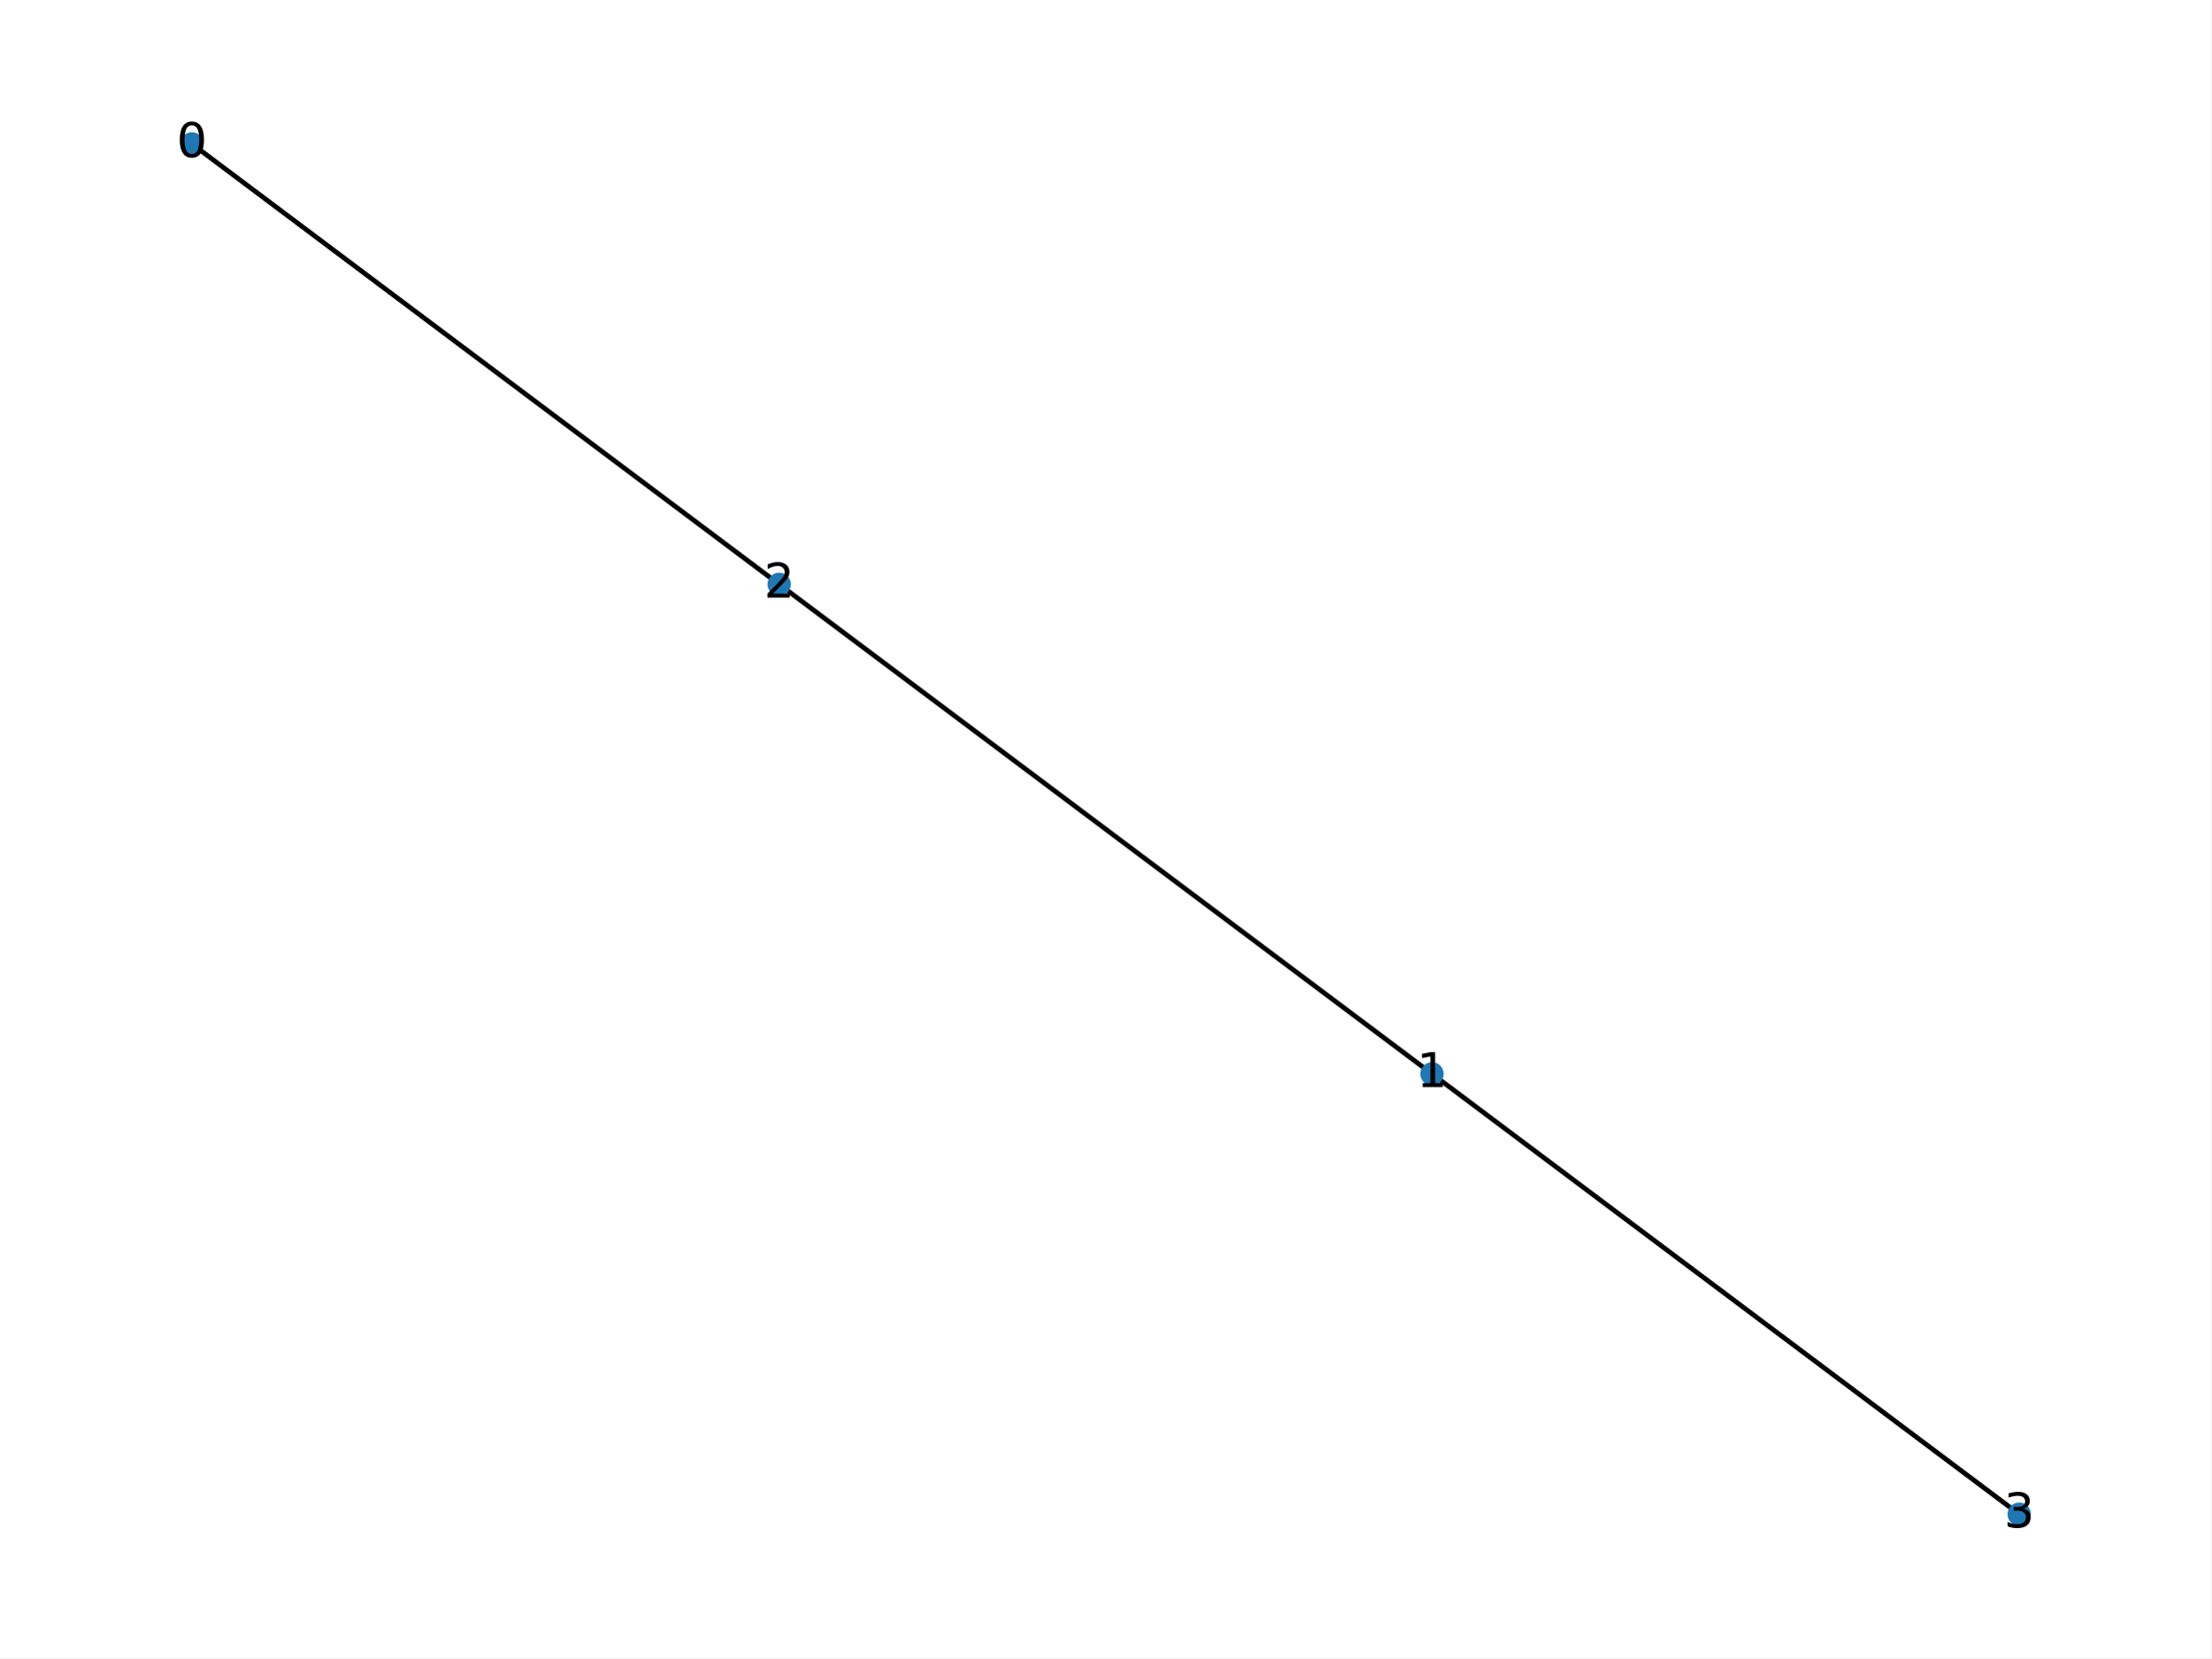
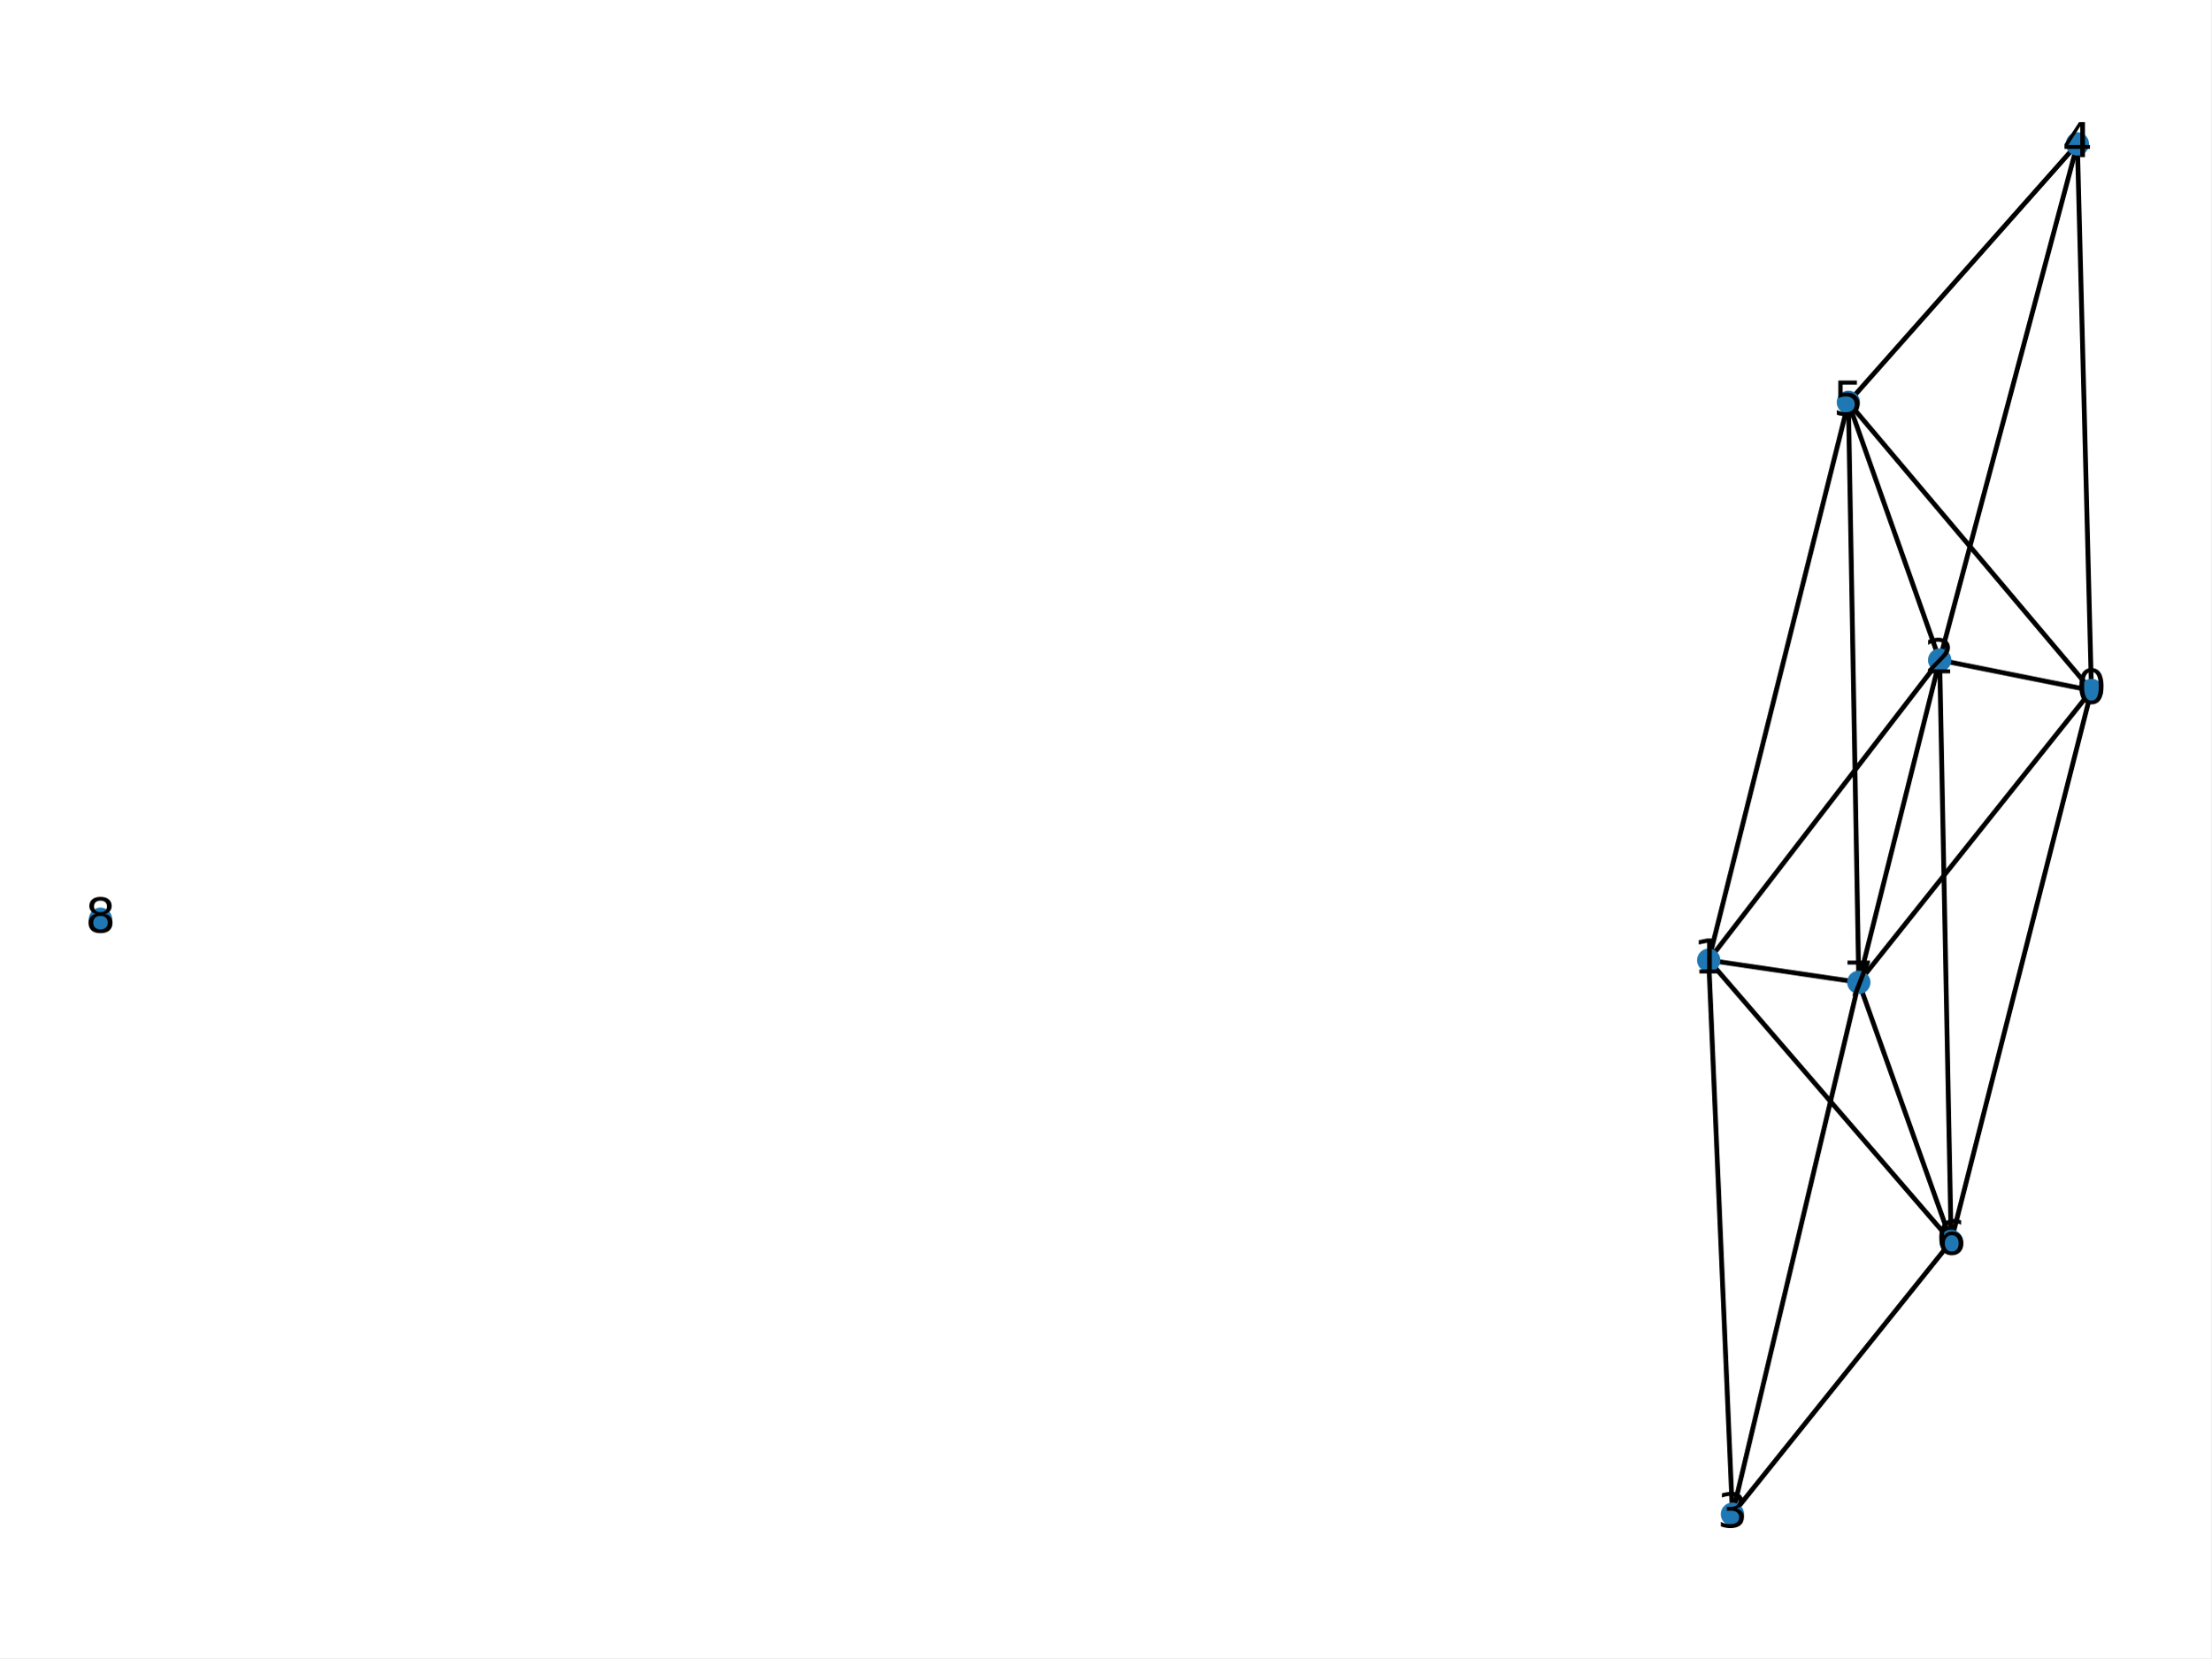
<svg xmlns="http://www.w3.org/2000/svg" xmlns:xlink="http://www.w3.org/1999/xlink" width="460.8pt" height="345.6pt" viewBox="0 0 460.8 345.6" version="1.1">
  <defs>
    <style type="text/css">*{stroke-linejoin: round; stroke-linecap: butt}</style>
  </defs>
  <g id="figure_1">
    <g id="patch_1">
      <path d="M 0 345.6  L 460.8 345.6  L 460.8 0  L 0 0  z " style="fill: #ffffff" />
    </g>
    <g id="axes_1">
      <g id="LineCollection_1">
-         <path d="M 39.987 29.99  L 162.386 121.793  " clip-path="url(#p8cd56929af)" style="fill: none; stroke: #000000" />
-         <path d="M 298.433 223.828  L 162.386 121.793  " clip-path="url(#p8cd56929af)" style="fill: none; stroke: #000000" />
-         <path d="M 298.433 223.828  L 420.813 315.61  " clip-path="url(#p8cd56929af)" style="fill: none; stroke: #000000" />
+         <path d="M 435.867 143.91  L 404.236 137.577  " clip-path="url(#p9513b8e60a)" style="fill: none; stroke: #000000" />
+         <path d="M 435.867 143.91  L 432.934 29.99  " clip-path="url(#p9513b8e60a)" style="fill: none; stroke: #000000" />
+         <path d="M 435.867 143.91  L 385.215 83.853  " clip-path="url(#p9513b8e60a)" style="fill: none; stroke: #000000" />
+         <path d="M 435.867 143.91  L 406.63 258.739  " clip-path="url(#p9513b8e60a)" style="fill: none; stroke: #000000" />
+         <path d="M 435.867 143.91  L 387.381 204.747  " clip-path="url(#p9513b8e60a)" style="fill: none; stroke: #000000" />
+         <path d="M 356.107 200.142  L 404.236 137.577  " clip-path="url(#p9513b8e60a)" style="fill: none; stroke: #000000" />
+         <path d="M 356.107 200.142  L 361.05 315.61  " clip-path="url(#p9513b8e60a)" style="fill: none; stroke: #000000" />
+         <path d="M 356.107 200.142  L 385.215 83.853  " clip-path="url(#p9513b8e60a)" style="fill: none; stroke: #000000" />
+         <path d="M 356.107 200.142  L 406.63 258.739  " clip-path="url(#p9513b8e60a)" style="fill: none; stroke: #000000" />
+         <path d="M 356.107 200.142  L 387.381 204.747  " clip-path="url(#p9513b8e60a)" style="fill: none; stroke: #000000" />
+         <path d="M 404.236 137.577  L 432.934 29.99  " clip-path="url(#p9513b8e60a)" style="fill: none; stroke: #000000" />
+         <path d="M 404.236 137.577  L 385.215 83.853  " clip-path="url(#p9513b8e60a)" style="fill: none; stroke: #000000" />
+         <path d="M 404.236 137.577  L 406.63 258.739  " clip-path="url(#p9513b8e60a)" style="fill: none; stroke: #000000" />
+         <path d="M 404.236 137.577  L 387.381 204.747  " clip-path="url(#p9513b8e60a)" style="fill: none; stroke: #000000" />
+         <path d="M 361.05 315.61  L 406.63 258.739  " clip-path="url(#p9513b8e60a)" style="fill: none; stroke: #000000" />
+         <path d="M 361.05 315.61  L 387.381 204.747  " clip-path="url(#p9513b8e60a)" style="fill: none; stroke: #000000" />
+         <path d="M 432.934 29.99  L 385.215 83.853  " clip-path="url(#p9513b8e60a)" style="fill: none; stroke: #000000" />
+         <path d="M 385.215 83.853  L 387.381 204.747  " clip-path="url(#p9513b8e60a)" style="fill: none; stroke: #000000" />
+         <path d="M 406.63 258.739  L 387.381 204.747  " clip-path="url(#p9513b8e60a)" style="fill: none; stroke: #000000" />
      </g>
      <g id="PathCollection_1">
        <defs>
-           <path id="mf4b26e3c4f" d="M 0 1.936  C 0.514 1.936 1.006 1.732 1.369 1.369  C 1.732 1.006 1.936 0.514 1.936 0  C 1.936 -0.514 1.732 -1.006 1.369 -1.369  C 1.006 -1.732 0.514 -1.936 0 -1.936  C -0.514 -1.936 -1.006 -1.732 -1.369 -1.369  C -1.732 -1.006 -1.936 -0.514 -1.936 0  C -1.936 0.514 -1.732 1.006 -1.369 1.369  C -1.006 1.732 -0.514 1.936 0 1.936  z " style="stroke: #1f78b4" />
+           <path id="mb2ed0d70f3" d="M 0 1.936  C 0.514 1.936 1.006 1.732 1.369 1.369  C 1.732 1.006 1.936 0.514 1.936 0  C 1.936 -0.514 1.732 -1.006 1.369 -1.369  C 1.006 -1.732 0.514 -1.936 0 -1.936  C -0.514 -1.936 -1.006 -1.732 -1.369 -1.369  C -1.732 -1.006 -1.936 -0.514 -1.936 0  C -1.936 0.514 -1.732 1.006 -1.369 1.369  C -1.006 1.732 -0.514 1.936 0 1.936  z " style="stroke: #1f78b4" />
        </defs>
-         <g clip-path="url(#p8cd56929af)">
-           <use xlink:href="#mf4b26e3c4f" x="39.987" y="29.99" style="fill: #1f78b4; stroke: #1f78b4" />
-           <use xlink:href="#mf4b26e3c4f" x="298.433" y="223.828" style="fill: #1f78b4; stroke: #1f78b4" />
-           <use xlink:href="#mf4b26e3c4f" x="162.386" y="121.793" style="fill: #1f78b4; stroke: #1f78b4" />
-           <use xlink:href="#mf4b26e3c4f" x="420.813" y="315.61" style="fill: #1f78b4; stroke: #1f78b4" />
+         <g clip-path="url(#p9513b8e60a)">
+           <use xlink:href="#mb2ed0d70f3" x="435.867" y="143.91" style="fill: #1f78b4; stroke: #1f78b4" />
+           <use xlink:href="#mb2ed0d70f3" x="356.107" y="200.142" style="fill: #1f78b4; stroke: #1f78b4" />
+           <use xlink:href="#mb2ed0d70f3" x="404.236" y="137.577" style="fill: #1f78b4; stroke: #1f78b4" />
+           <use xlink:href="#mb2ed0d70f3" x="361.05" y="315.61" style="fill: #1f78b4; stroke: #1f78b4" />
+           <use xlink:href="#mb2ed0d70f3" x="432.934" y="29.99" style="fill: #1f78b4; stroke: #1f78b4" />
+           <use xlink:href="#mb2ed0d70f3" x="385.215" y="83.853" style="fill: #1f78b4; stroke: #1f78b4" />
+           <use xlink:href="#mb2ed0d70f3" x="406.63" y="258.739" style="fill: #1f78b4; stroke: #1f78b4" />
+           <use xlink:href="#mb2ed0d70f3" x="387.381" y="204.747" style="fill: #1f78b4; stroke: #1f78b4" />
+           <use xlink:href="#mb2ed0d70f3" x="20.945" y="191.602" style="fill: #1f78b4; stroke: #1f78b4" />
        </g>
      </g>
      <g id="text_1">
-         <g clip-path="url(#p8cd56929af)">
-           <g transform="translate(36.80553 32.74946) scale(0.1 -0.1)">
+         <g clip-path="url(#p9513b8e60a)">
+           <g transform="translate(432.6853 146.6697) scale(0.1 -0.1)">
            <defs>
              <path id="DejaVuSans-30" d="M 2034 4250  Q 1547 4250 1301 3770  Q 1056 3291 1056 2328  Q 1056 1369 1301 889  Q 1547 409 2034 409  Q 2525 409 2770 889  Q 3016 1369 3016 2328  Q 3016 3291 2770 3770  Q 2525 4250 2034 4250  z M 2034 4750  Q 2819 4750 3233 4129  Q 3647 3509 3647 2328  Q 3647 1150 3233 529  Q 2819 -91 2034 -91  Q 1250 -91 836 529  Q 422 1150 422 2328  Q 422 3509 836 4129  Q 1250 4750 2034 4750  z " transform="scale(0.015625)" />
            </defs>
            <use xlink:href="#DejaVuSans-30" />
          </g>
        </g>
      </g>
      <g id="text_2">
-         <g clip-path="url(#p8cd56929af)">
-           <g transform="translate(295.2515 226.5877) scale(0.1 -0.1)">
+         <g clip-path="url(#p9513b8e60a)">
+           <g transform="translate(352.9253 202.9009) scale(0.1 -0.1)">
            <defs>
              <path id="DejaVuSans-31" d="M 794 531  L 1825 531  L 1825 4091  L 703 3866  L 703 4441  L 1819 4666  L 2450 4666  L 2450 531  L 3481 531  L 3481 0  L 794 0  L 794 531  z " transform="scale(0.015625)" />
            </defs>
            <use xlink:href="#DejaVuSans-31" />
          </g>
        </g>
      </g>
      <g id="text_3">
-         <g clip-path="url(#p8cd56929af)">
-           <g transform="translate(159.2049 124.5528) scale(0.1 -0.1)">
+         <g clip-path="url(#p9513b8e60a)">
+           <g transform="translate(401.0551 140.3363) scale(0.1 -0.1)">
            <defs>
              <path id="DejaVuSans-32" d="M 1228 531  L 3431 531  L 3431 0  L 469 0  L 469 531  Q 828 903 1448 1529  Q 2069 2156 2228 2338  Q 2531 2678 2651 2914  Q 2772 3150 2772 3378  Q 2772 3750 2511 3984  Q 2250 4219 1831 4219  Q 1534 4219 1204 4116  Q 875 4013 500 3803  L 500 4441  Q 881 4594 1212 4672  Q 1544 4750 1819 4750  Q 2544 4750 2975 4387  Q 3406 4025 3406 3419  Q 3406 3131 3298 2873  Q 3191 2616 2906 2266  Q 2828 2175 2409 1742  Q 1991 1309 1228 531  z " transform="scale(0.015625)" />
            </defs>
            <use xlink:href="#DejaVuSans-32" />
          </g>
        </g>
      </g>
      <g id="text_4">
-         <g clip-path="url(#p8cd56929af)">
-           <g transform="translate(417.632 318.3693) scale(0.1 -0.1)">
+         <g clip-path="url(#p9513b8e60a)">
+           <g transform="translate(357.8685 318.3693) scale(0.1 -0.1)">
            <defs>
              <path id="DejaVuSans-33" d="M 2597 2516  Q 3050 2419 3304 2112  Q 3559 1806 3559 1356  Q 3559 666 3084 287  Q 2609 -91 1734 -91  Q 1441 -91 1130 -33  Q 819 25 488 141  L 488 750  Q 750 597 1062 519  Q 1375 441 1716 441  Q 2309 441 2620 675  Q 2931 909 2931 1356  Q 2931 1769 2642 2001  Q 2353 2234 1838 2234  L 1294 2234  L 1294 2753  L 1863 2753  Q 2328 2753 2575 2939  Q 2822 3125 2822 3475  Q 2822 3834 2567 4026  Q 2313 4219 1838 4219  Q 1578 4219 1281 4162  Q 984 4106 628 3988  L 628 4550  Q 988 4650 1302 4700  Q 1616 4750 1894 4750  Q 2613 4750 3031 4423  Q 3450 4097 3450 3541  Q 3450 3153 3228 2886  Q 3006 2619 2597 2516  z " transform="scale(0.015625)" />
            </defs>
            <use xlink:href="#DejaVuSans-33" />
          </g>
        </g>
      </g>
+       <g id="text_5">
+         <g clip-path="url(#p9513b8e60a)">
+           <g transform="translate(429.7531 32.74946) scale(0.1 -0.1)">
+             <defs>
+               <path id="DejaVuSans-34" d="M 2419 4116  L 825 1625  L 2419 1625  L 2419 4116  z M 2253 4666  L 3047 4666  L 3047 1625  L 3713 1625  L 3713 1100  L 3047 1100  L 3047 0  L 2419 0  L 2419 1100  L 313 1100  L 313 1709  L 2253 4666  z " transform="scale(0.015625)" />
+             </defs>
+             <use xlink:href="#DejaVuSans-34" />
+           </g>
+         </g>
+       </g>
+       <g id="text_6">
+         <g clip-path="url(#p9513b8e60a)">
+           <g transform="translate(382.0337 86.61198) scale(0.1 -0.1)">
+             <defs>
+               <path id="DejaVuSans-35" d="M 691 4666  L 3169 4666  L 3169 4134  L 1269 4134  L 1269 2991  Q 1406 3038 1543 3061  Q 1681 3084 1819 3084  Q 2600 3084 3056 2656  Q 3513 2228 3513 1497  Q 3513 744 3044 326  Q 2575 -91 1722 -91  Q 1428 -91 1123 -41  Q 819 9 494 109  L 494 744  Q 775 591 1075 516  Q 1375 441 1709 441  Q 2250 441 2565 725  Q 2881 1009 2881 1497  Q 2881 1984 2565 2268  Q 2250 2553 1709 2553  Q 1456 2553 1204 2497  Q 953 2441 691 2322  L 691 4666  z " transform="scale(0.015625)" />
+             </defs>
+             <use xlink:href="#DejaVuSans-35" />
+           </g>
+         </g>
+       </g>
+       <g id="text_7">
+         <g clip-path="url(#p9513b8e60a)">
+           <g transform="translate(403.4487 261.4988) scale(0.1 -0.1)">
+             <defs>
+               <path id="DejaVuSans-36" d="M 2113 2584  Q 1688 2584 1439 2293  Q 1191 2003 1191 1497  Q 1191 994 1439 701  Q 1688 409 2113 409  Q 2538 409 2786 701  Q 3034 994 3034 1497  Q 3034 2003 2786 2293  Q 2538 2584 2113 2584  z M 3366 4563  L 3366 3988  Q 3128 4100 2886 4159  Q 2644 4219 2406 4219  Q 1781 4219 1451 3797  Q 1122 3375 1075 2522  Q 1259 2794 1537 2939  Q 1816 3084 2150 3084  Q 2853 3084 3261 2657  Q 3669 2231 3669 1497  Q 3669 778 3244 343  Q 2819 -91 2113 -91  Q 1303 -91 875 529  Q 447 1150 447 2328  Q 447 3434 972 4092  Q 1497 4750 2381 4750  Q 2619 4750 2861 4703  Q 3103 4656 3366 4563  z " transform="scale(0.015625)" />
+             </defs>
+             <use xlink:href="#DejaVuSans-36" />
+           </g>
+         </g>
+       </g>
+       <g id="text_8">
+         <g clip-path="url(#p9513b8e60a)">
+           <g transform="translate(384.1998 207.5065) scale(0.1 -0.1)">
+             <defs>
+               <path id="DejaVuSans-37" d="M 525 4666  L 3525 4666  L 3525 4397  L 1831 0  L 1172 0  L 2766 4134  L 525 4134  L 525 4666  z " transform="scale(0.015625)" />
+             </defs>
+             <use xlink:href="#DejaVuSans-37" />
+           </g>
+         </g>
+       </g>
+       <g id="text_9">
+         <g clip-path="url(#p9513b8e60a)">
+           <g transform="translate(17.76421 194.361) scale(0.1 -0.1)">
+             <defs>
+               <path id="DejaVuSans-38" d="M 2034 2216  Q 1584 2216 1326 1975  Q 1069 1734 1069 1313  Q 1069 891 1326 650  Q 1584 409 2034 409  Q 2484 409 2743 651  Q 3003 894 3003 1313  Q 3003 1734 2745 1975  Q 2488 2216 2034 2216  z M 1403 2484  Q 997 2584 770 2862  Q 544 3141 544 3541  Q 544 4100 942 4425  Q 1341 4750 2034 4750  Q 2731 4750 3128 4425  Q 3525 4100 3525 3541  Q 3525 3141 3298 2862  Q 3072 2584 2669 2484  Q 3125 2378 3379 2068  Q 3634 1759 3634 1313  Q 3634 634 3220 271  Q 2806 -91 2034 -91  Q 1263 -91 848 271  Q 434 634 434 1313  Q 434 1759 690 2068  Q 947 2378 1403 2484  z M 1172 3481  Q 1172 3119 1398 2916  Q 1625 2713 2034 2713  Q 2441 2713 2670 2916  Q 2900 3119 2900 3481  Q 2900 3844 2670 4047  Q 2441 4250 2034 4250  Q 1625 4250 1398 4047  Q 1172 3844 1172 3481  z " transform="scale(0.015625)" />
+             </defs>
+             <use xlink:href="#DejaVuSans-38" />
+           </g>
+         </g>
+       </g>
    </g>
  </g>
  <defs>
-     <clipPath id="p8cd56929af">
+     <clipPath id="p9513b8e60a">
      <rect x="0" y="0" width="460.8" height="345.6" />
    </clipPath>
  </defs>
</svg>
